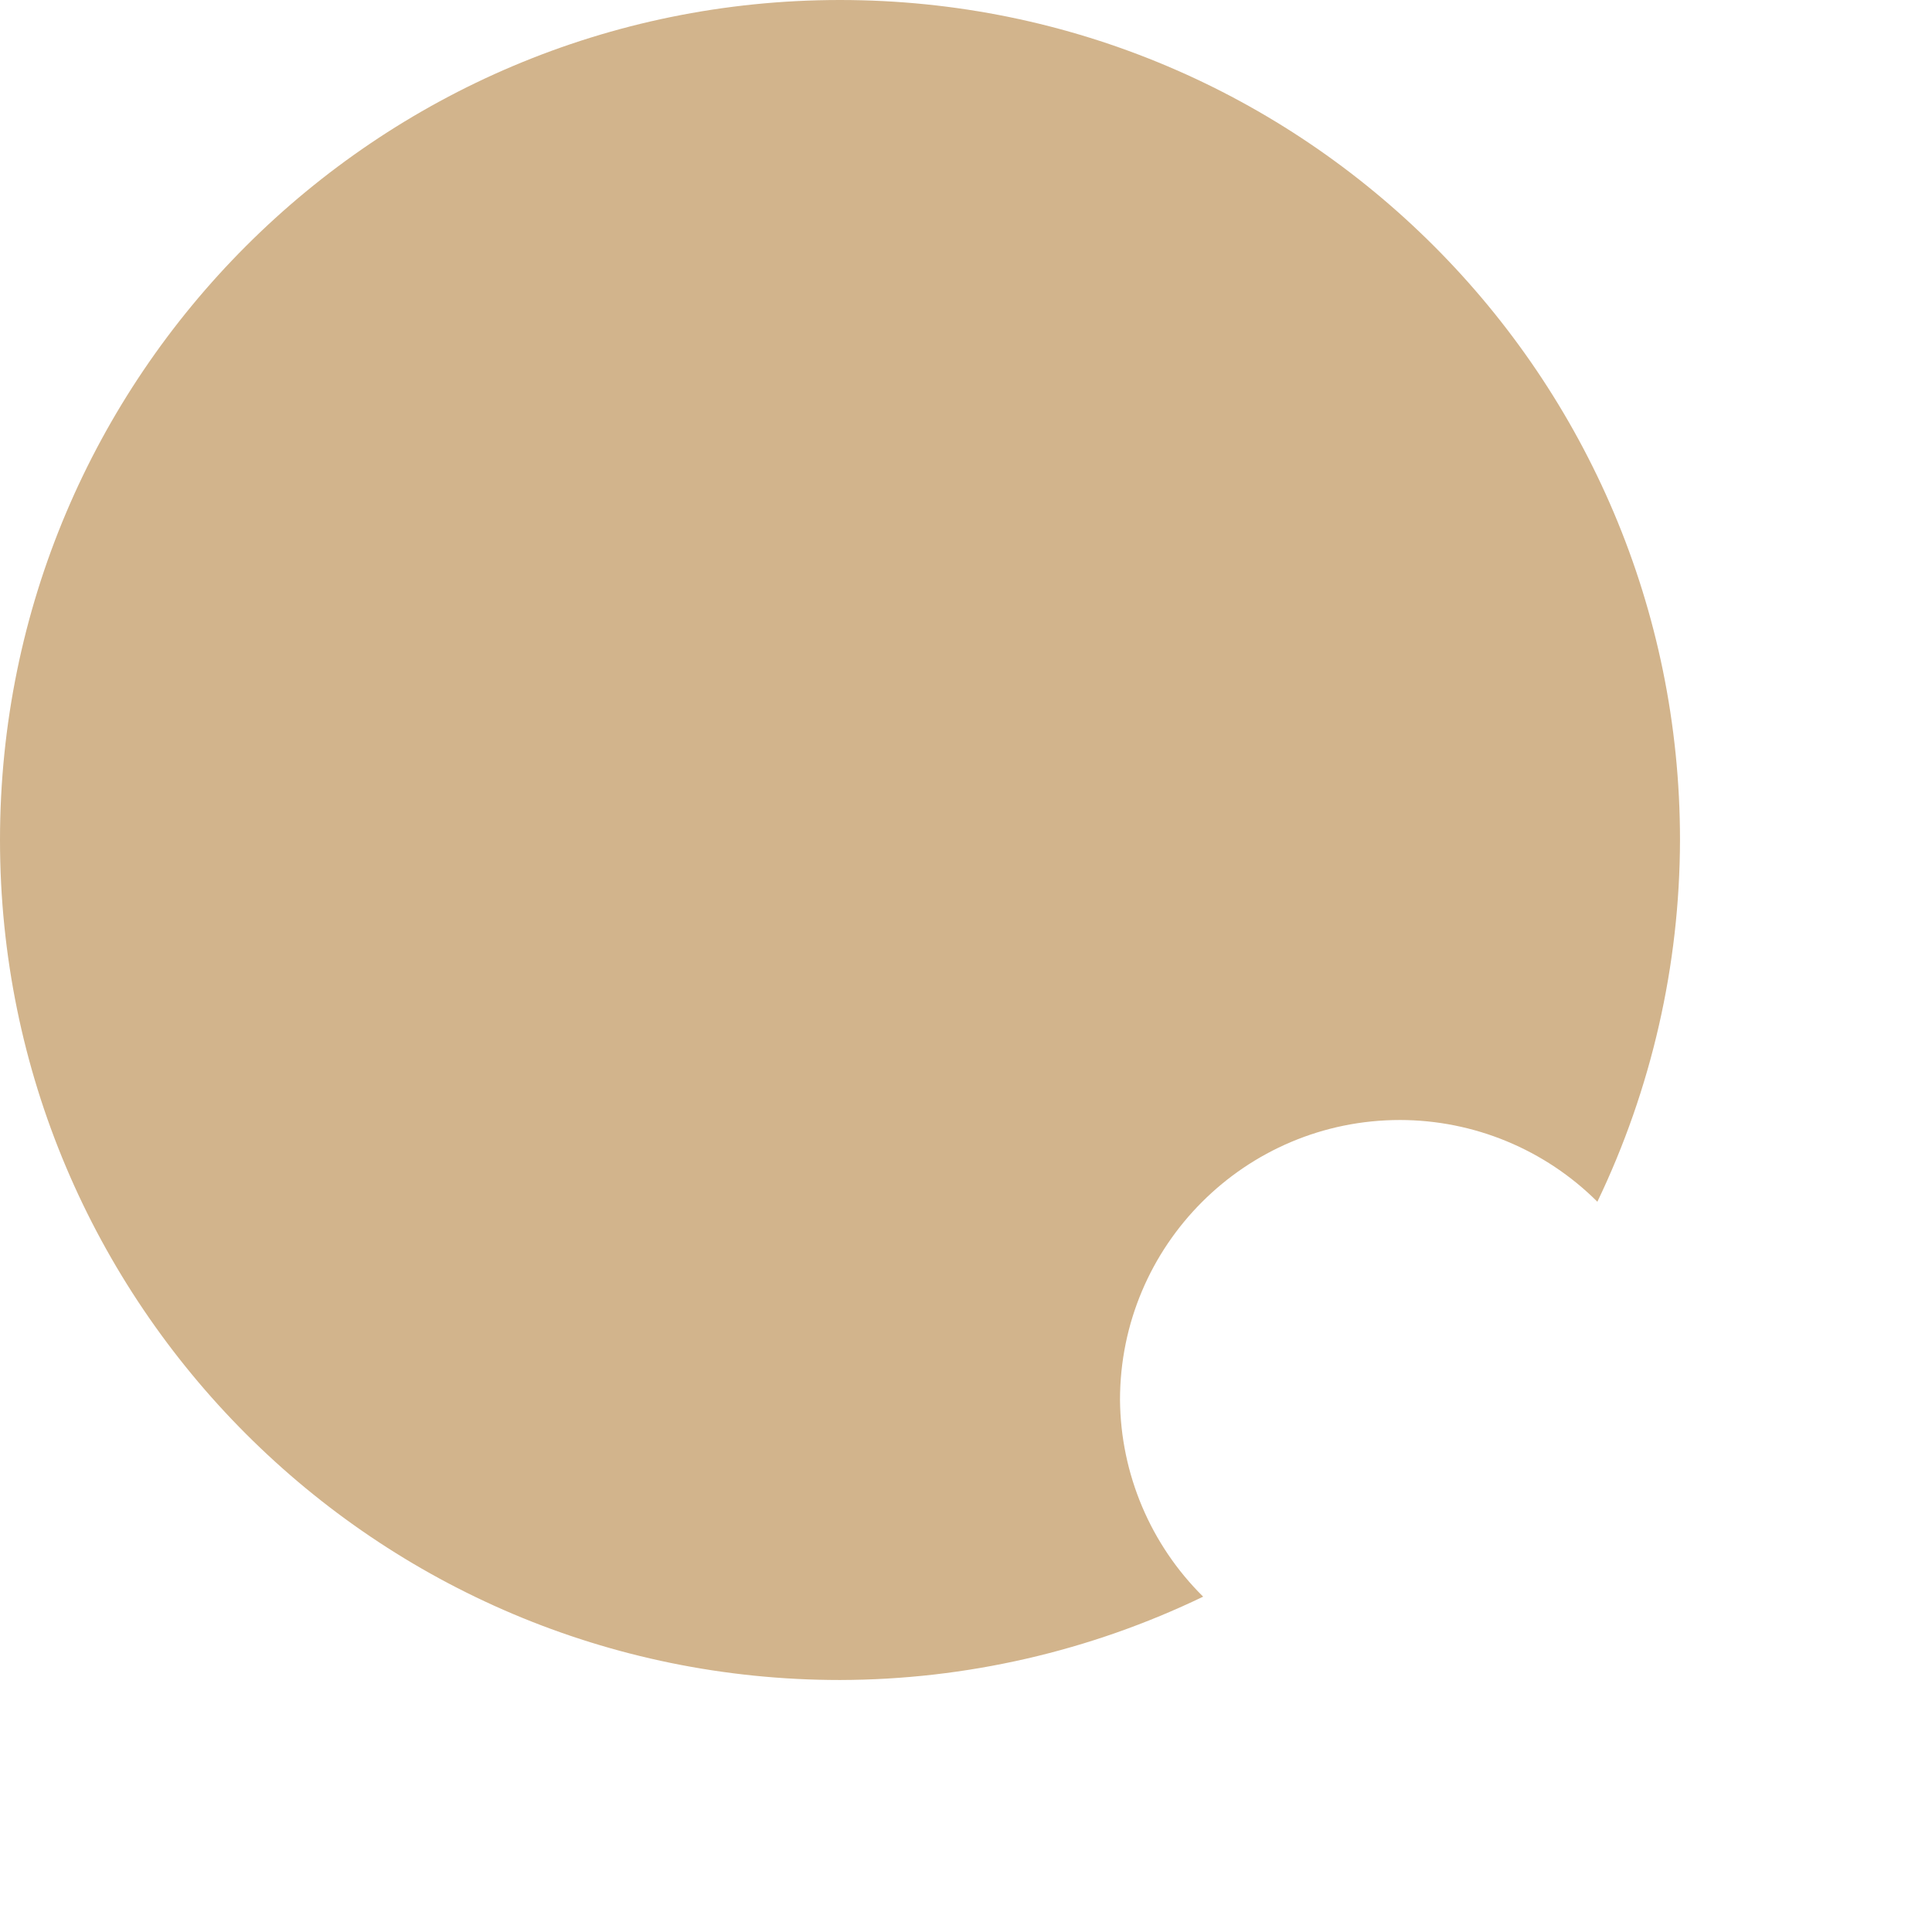
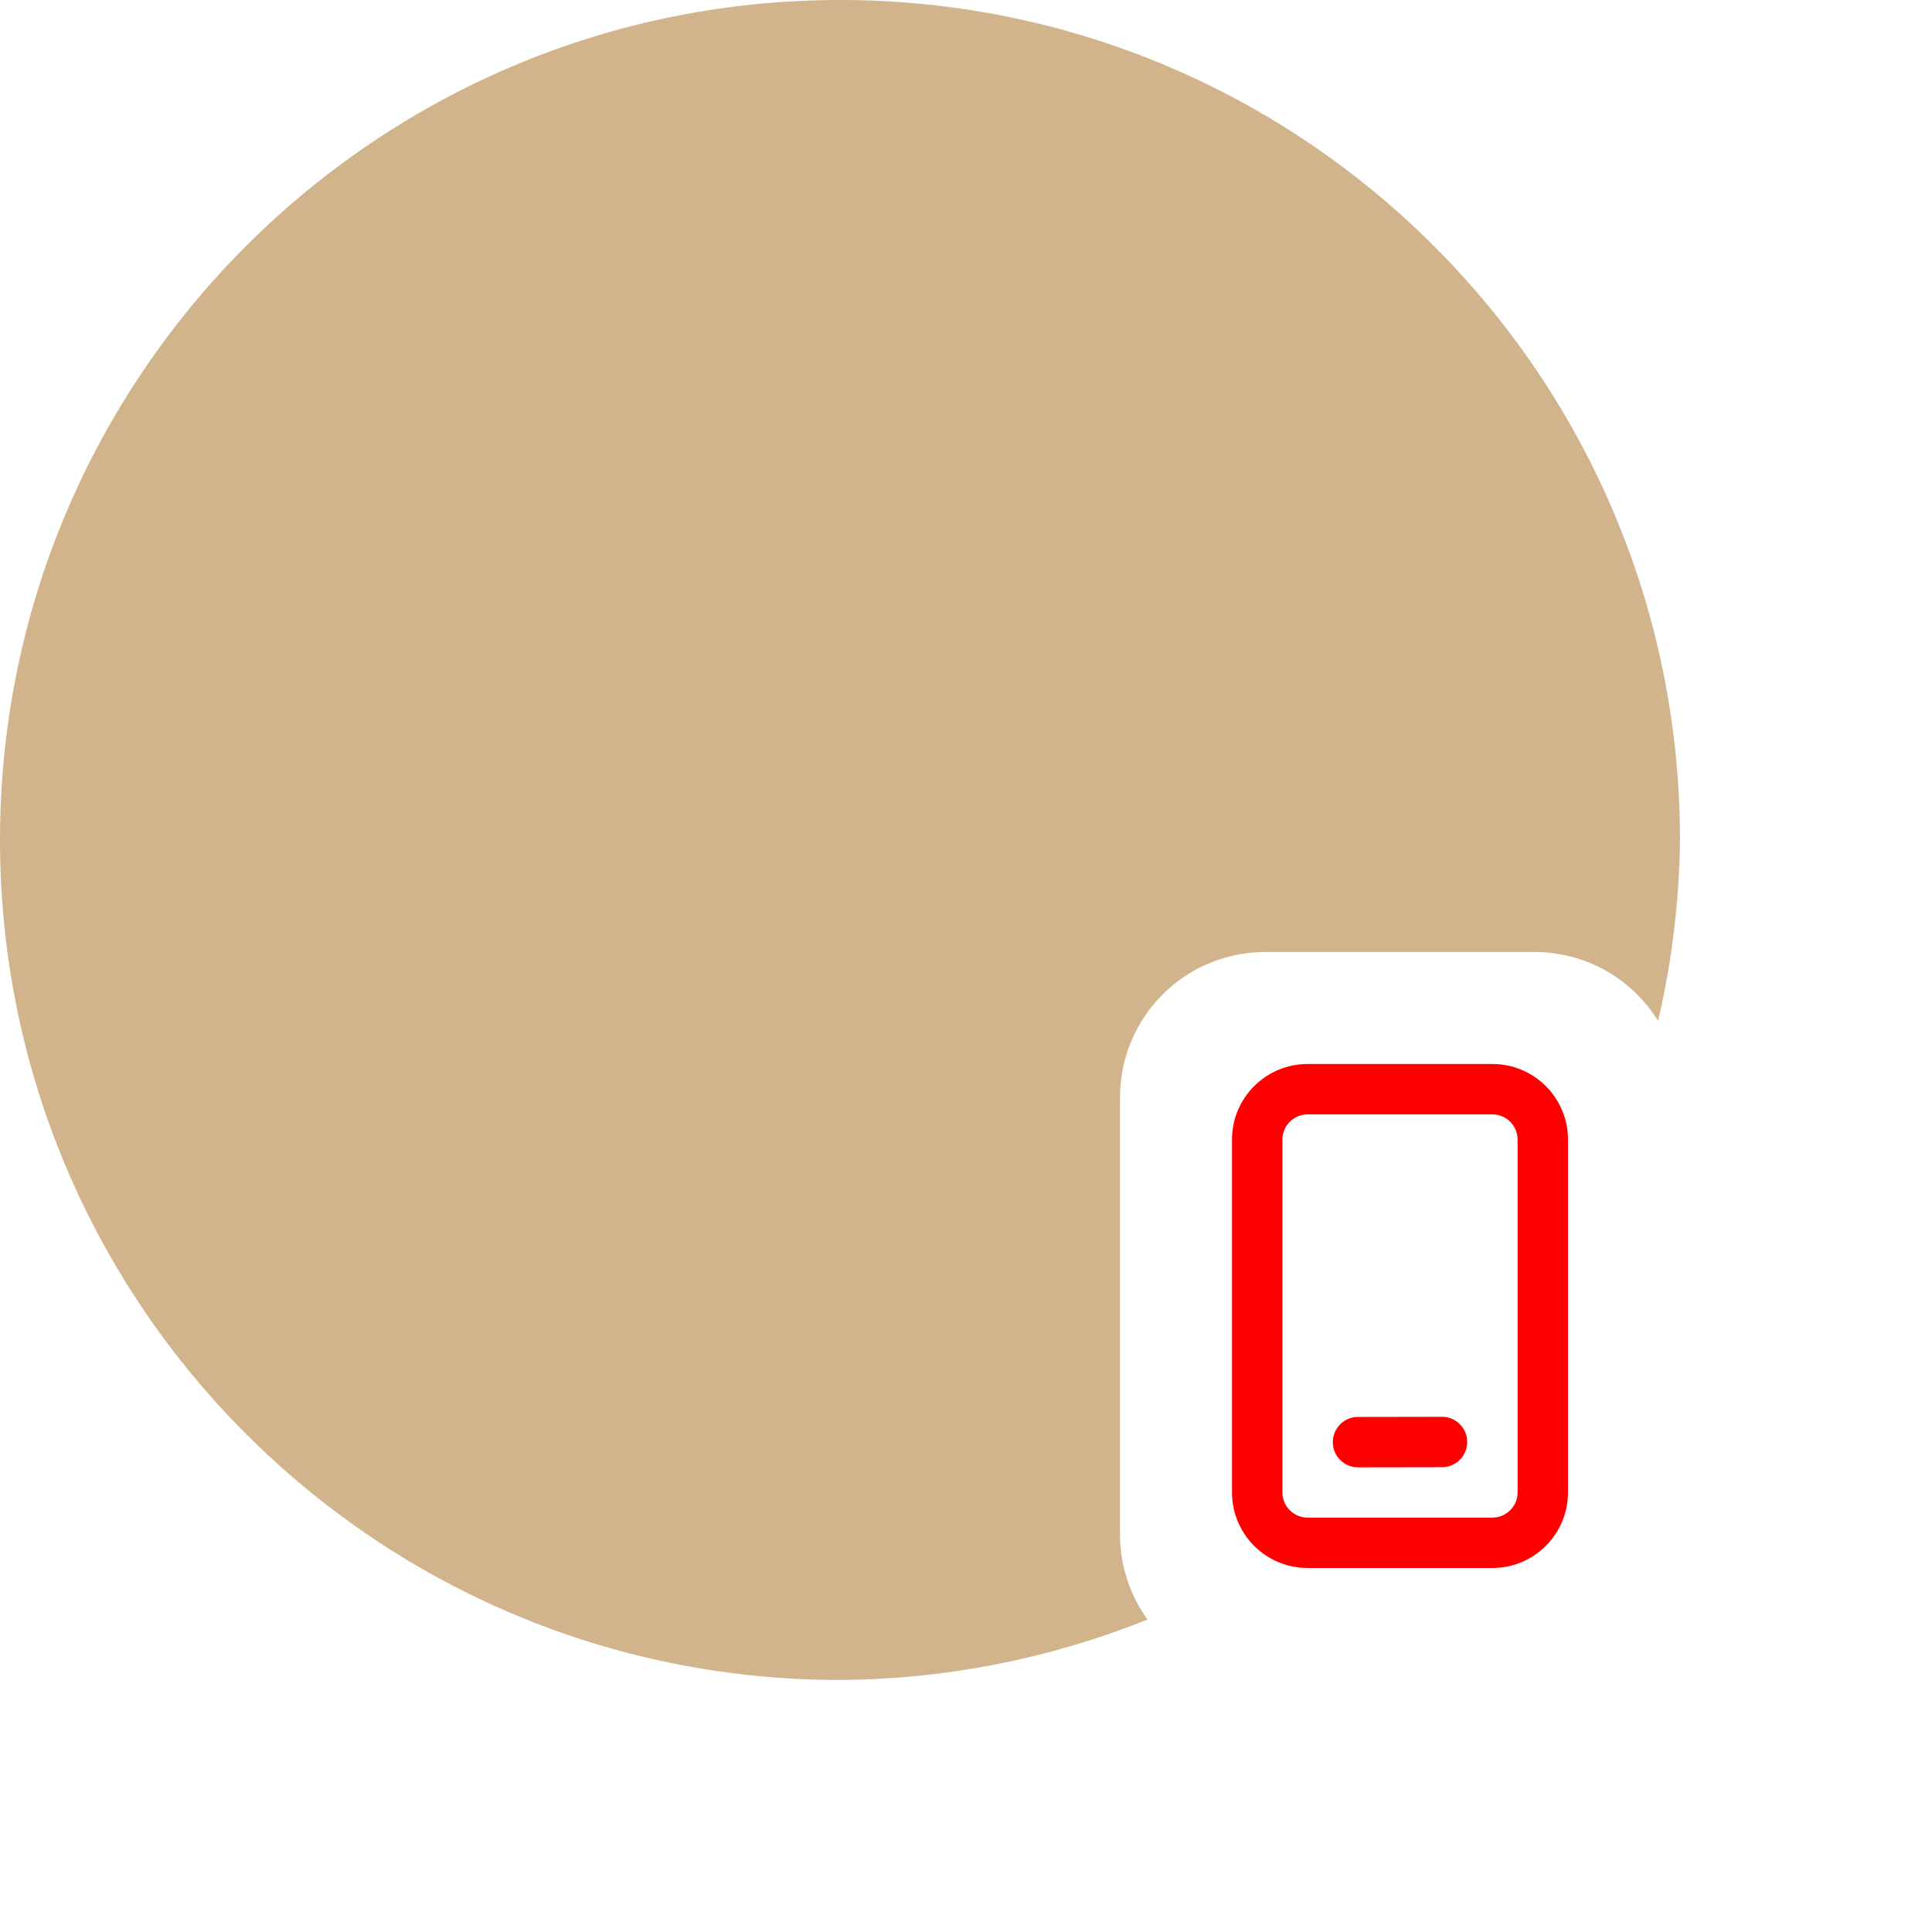
<svg xmlns="http://www.w3.org/2000/svg" width="138" height="138" viewBox="0 0 138 138">
-   <path fill="tan" d="M 60 0 A 60 60 0 0 0 0 60 A 60 60 0 0 0 60 120 A 60 60 0 0 0 85.939 114.047 A 20 20 0 0 1 80 100 A 20 20 0 0 1 100 80 A 20 20 0 0 1 114.098 85.838 A 60 60 0 0 0 120 60 A 60 60 0 0 0 60 0 Z" />
-   <path fill="red" d="" />
+   <path fill="tan" d="M 60 0 A 60 60 0 0 0 0 60 A 60 60 0 0 0 60 120 A 60 60 0 0 0 81.965 115.682 C 80.733 113.972 80 111.877 80 109.6 V 78.4 C 80 72.639 84.639 68 90.4 68 H 109.6 C 113.344 68 116.605 69.967 118.436 72.92 A 60 60 0 0 0 120 60 A 60 60 0 0 0 60 0 Z" />
+   <path fill="red" d="m 106.6 76 a 5.4 5.4 90 0 1 5.4 5.4 v 25.2 a 5.4 5.4 90 0 1 -5.4 5.4 h -13.2 a 5.4 5.4 90 0 1 -5.4 -5.4 v -25.2 a 5.4 5.4 90 0 1 5.4 -5.4 h 13.2 z m 0 3.6 h -13.2 a 1.8 1.8 90 0 0 -1.8 1.8 v 25.2 c 0 0.994 0.806 1.8 1.8 1.8 h 13.2 a 1.8 1.8 90 0 0 1.8 -1.8 v -25.2 a 1.8 1.8 90 0 0 -1.8 -1.8 z m -3.602 21.6 a 1.8 1.8 90 0 1 0.005 3.6 l -6 0.01 a 1.8 1.8 90 0 1 -0.005 -3.6 l 6 -0.01 z" />
</svg>
